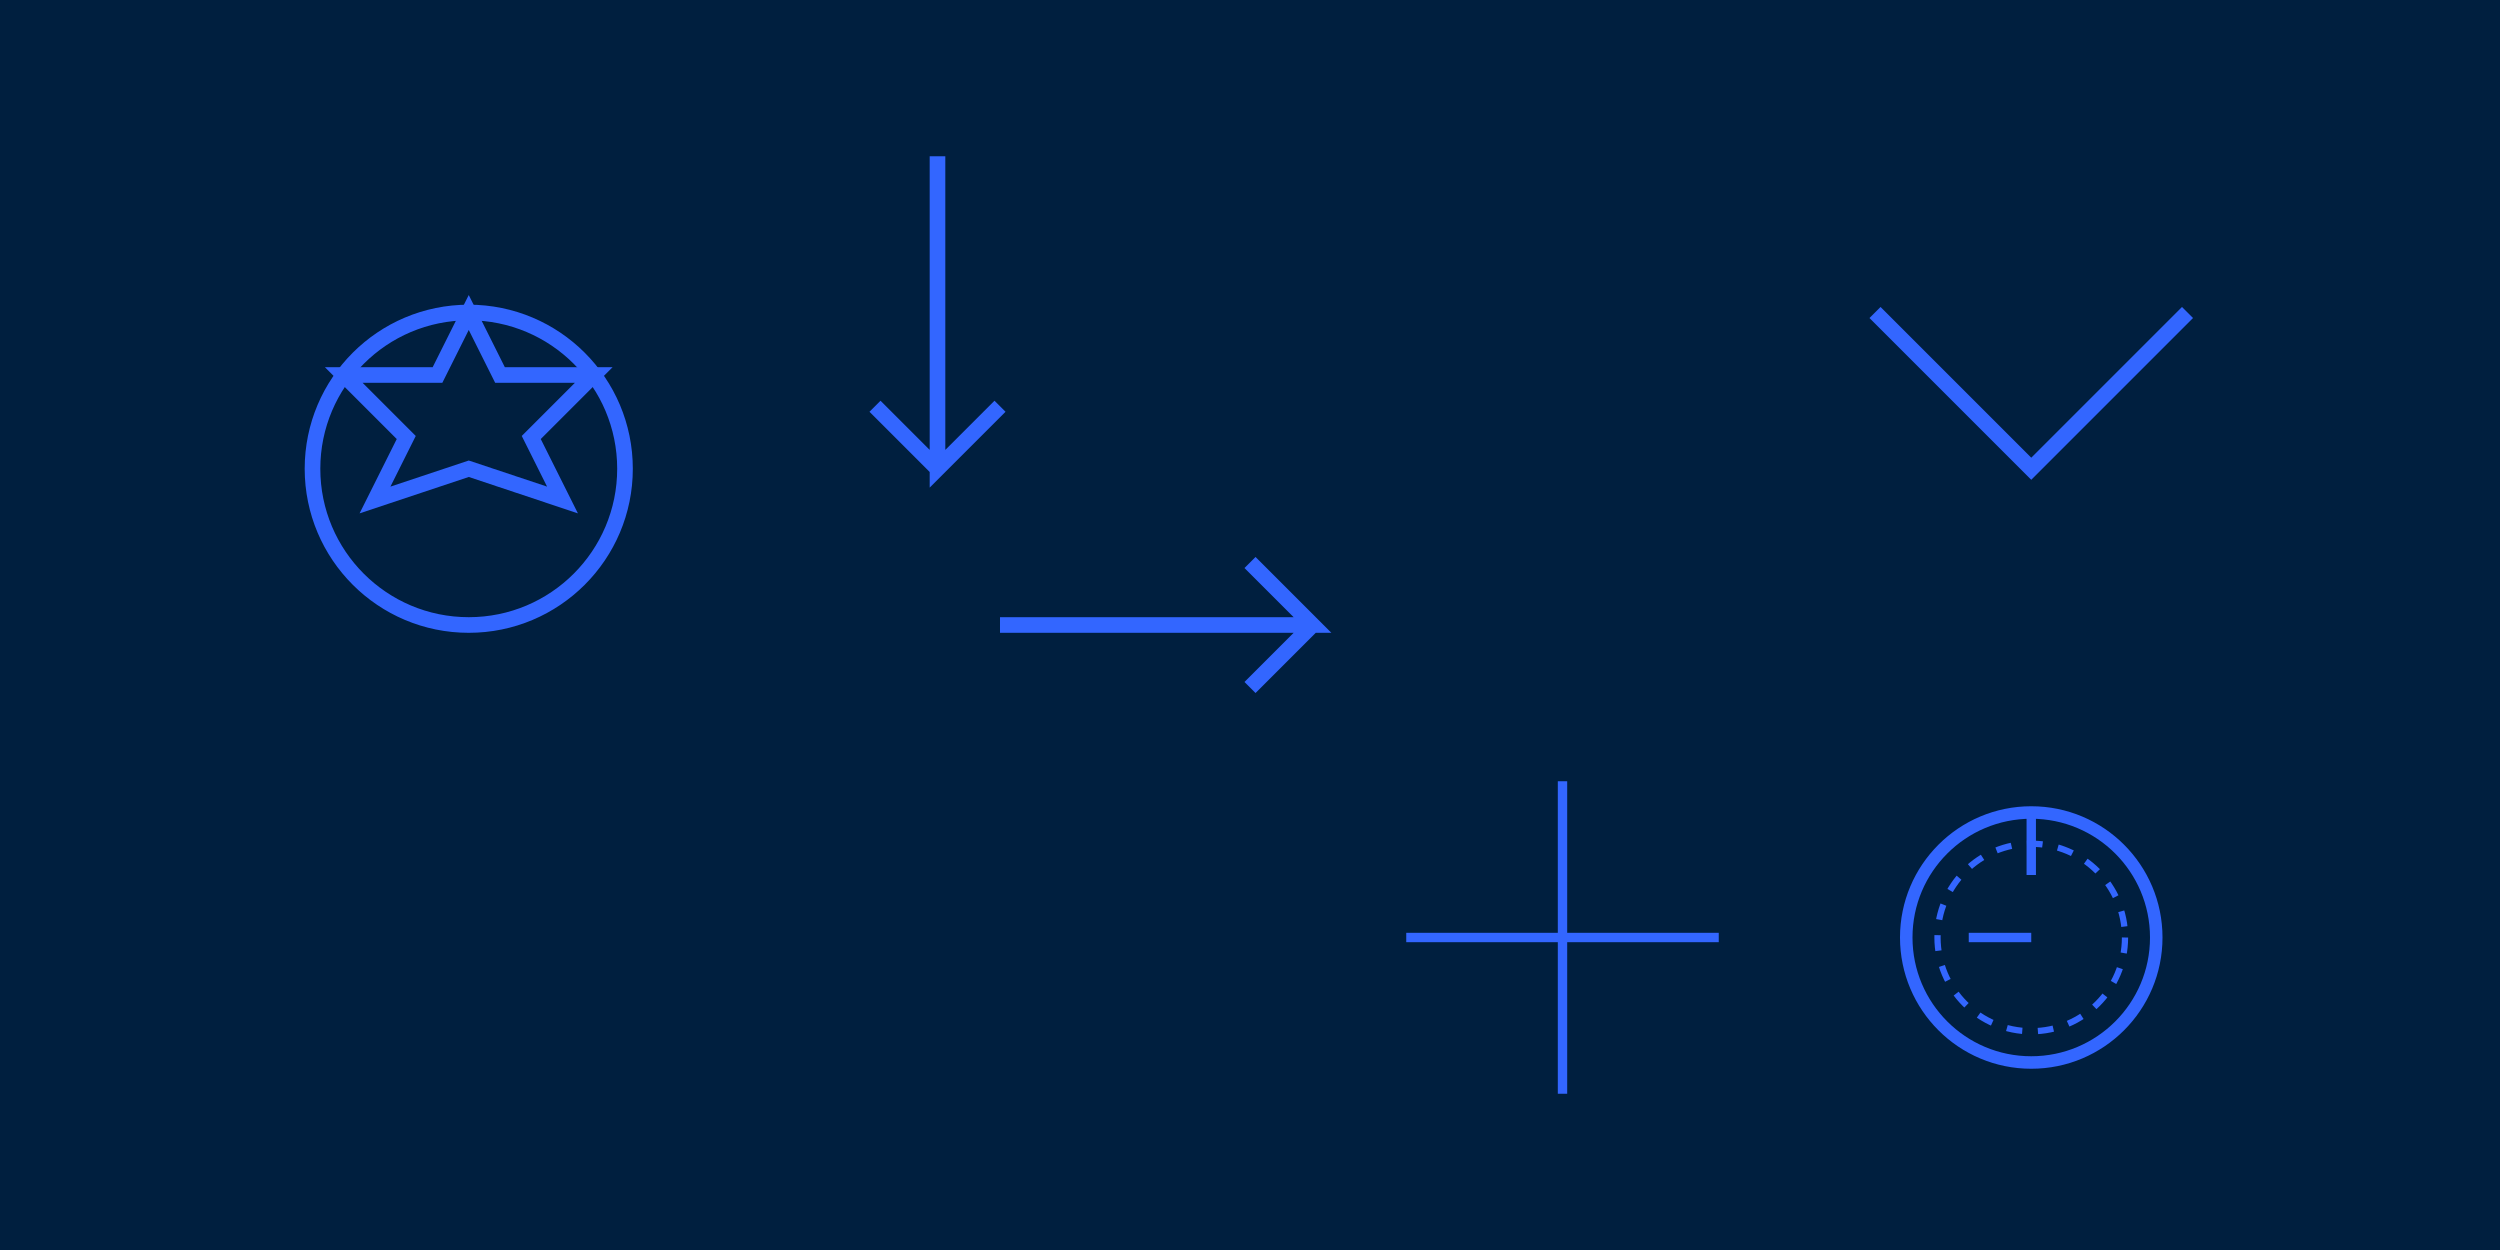
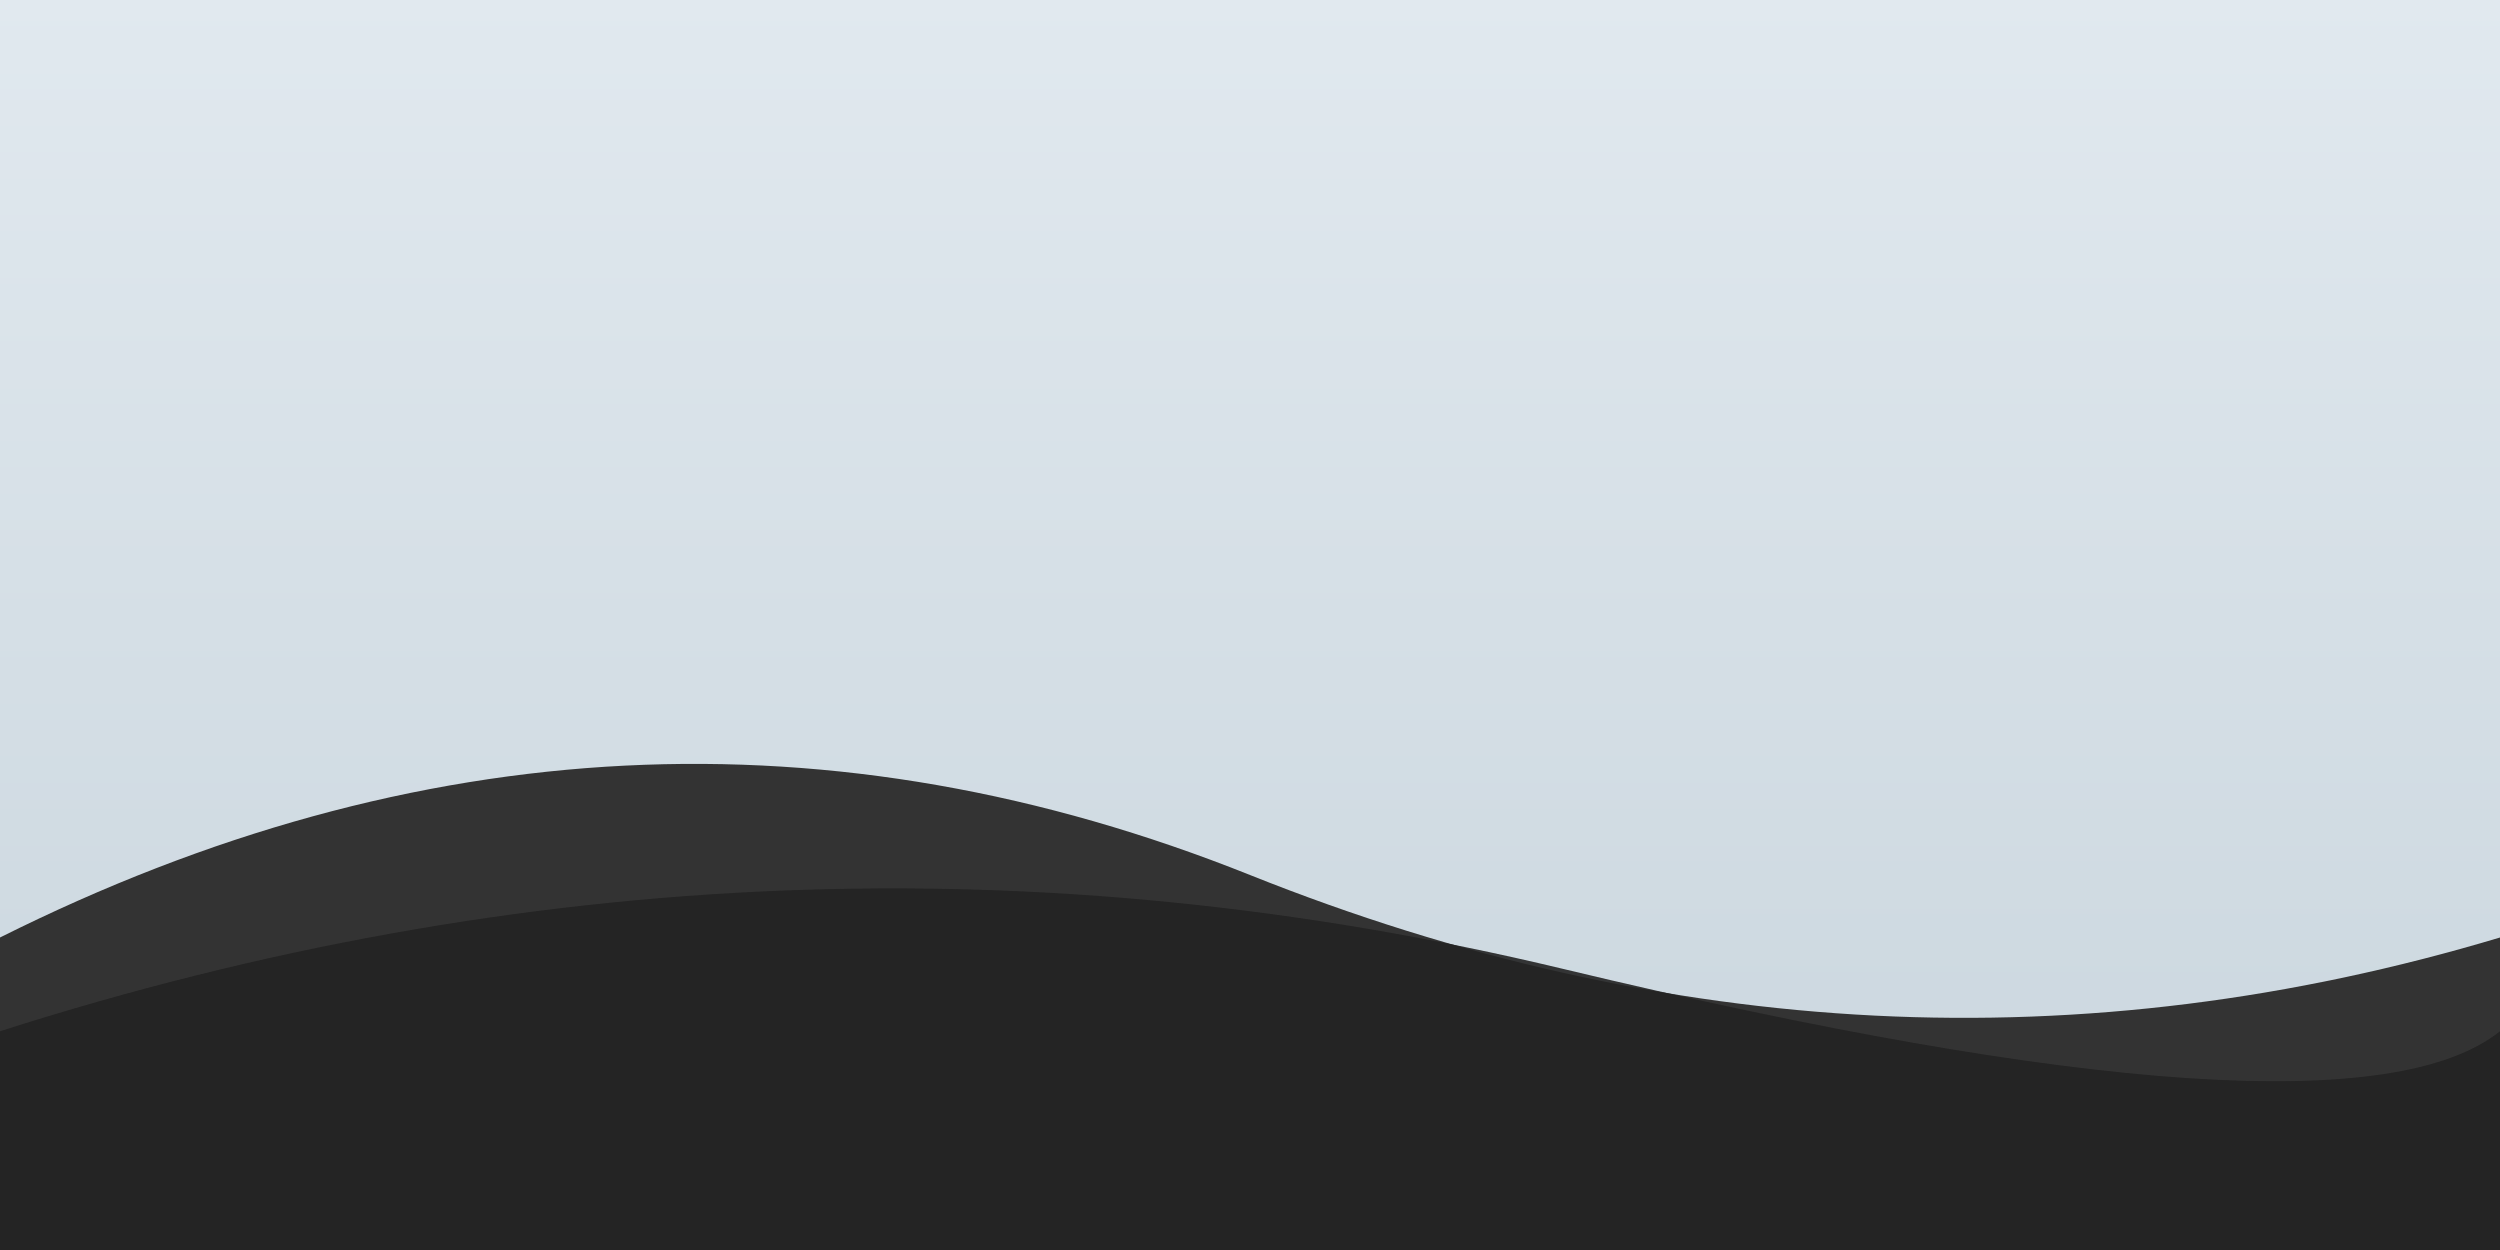
- <svg xmlns="http://www.w3.org/2000/svg" viewBox="0 0 800 400" style="background-color: #001f3f;">
-   <rect width="800" height="400" fill="#001f3f" />
-   <circle cx="150" cy="150" r="50" fill="none" stroke="#36f" stroke-width="5" />
-   <path d="M150,100 L160,120 L190,120 L170,140 L180,160 L150,150 L120,160 L130,140 L110,120 L140,120 Z" fill="none" stroke="#36f" stroke-width="5" />
-   <path d="M300,50 L300,150 L320,130 M300,150 L280,130" stroke="#36f" stroke-width="5" fill="none" />
-   <path d="M320,200 L420,200 L400,180 M420,200 L400,220" stroke="#36f" stroke-width="5" fill="none" />
-   <line x1="450" y1="300" x2="550" y2="300" stroke="#36f" stroke-width="3" />
-   <line x1="500" y1="250" x2="500" y2="350" stroke="#36f" stroke-width="3" />
-   <path d="M600,100 L650,150 L700,100" stroke="#36f" stroke-width="5" fill="none" />
-   <circle cx="650" cy="300" r="40" fill="none" stroke="#36f" stroke-width="4" />
-   <circle cx="650" cy="300" r="30" fill="none" stroke="#36f" stroke-dasharray="5,5" stroke-width="2" />
-   <line x1="650" y1="260" x2="650" y2="280" stroke="#36f" stroke-width="3" />
-   <line x1="630" y1="300" x2="650" y2="300" stroke="#36f" stroke-width="3" />
+ <svg xmlns="http://www.w3.org/2000/svg" width="800" height="400" viewBox="0 0 800 400">
+   <defs>
+     <linearGradient id="skyGradient" x1="0" y1="0" x2="0" y2="1">
+       <stop offset="0%" stop-color="#e1e9ef" />
+       <stop offset="100%" stop-color="#c9d5dd" />
+     </linearGradient>
+   </defs>
+   <rect width="800" height="400" fill="url(#skyGradient)" />
+   <path d="M0 300 Q200 200 400 280 T800 300 L800 400 L0 400 Z" fill="#333" />
+   <path d="M0 330 Q250 250 500 310 T800 330 L800 400 L0 400 Z" fill="#222" opacity="0.9" />
</svg>
